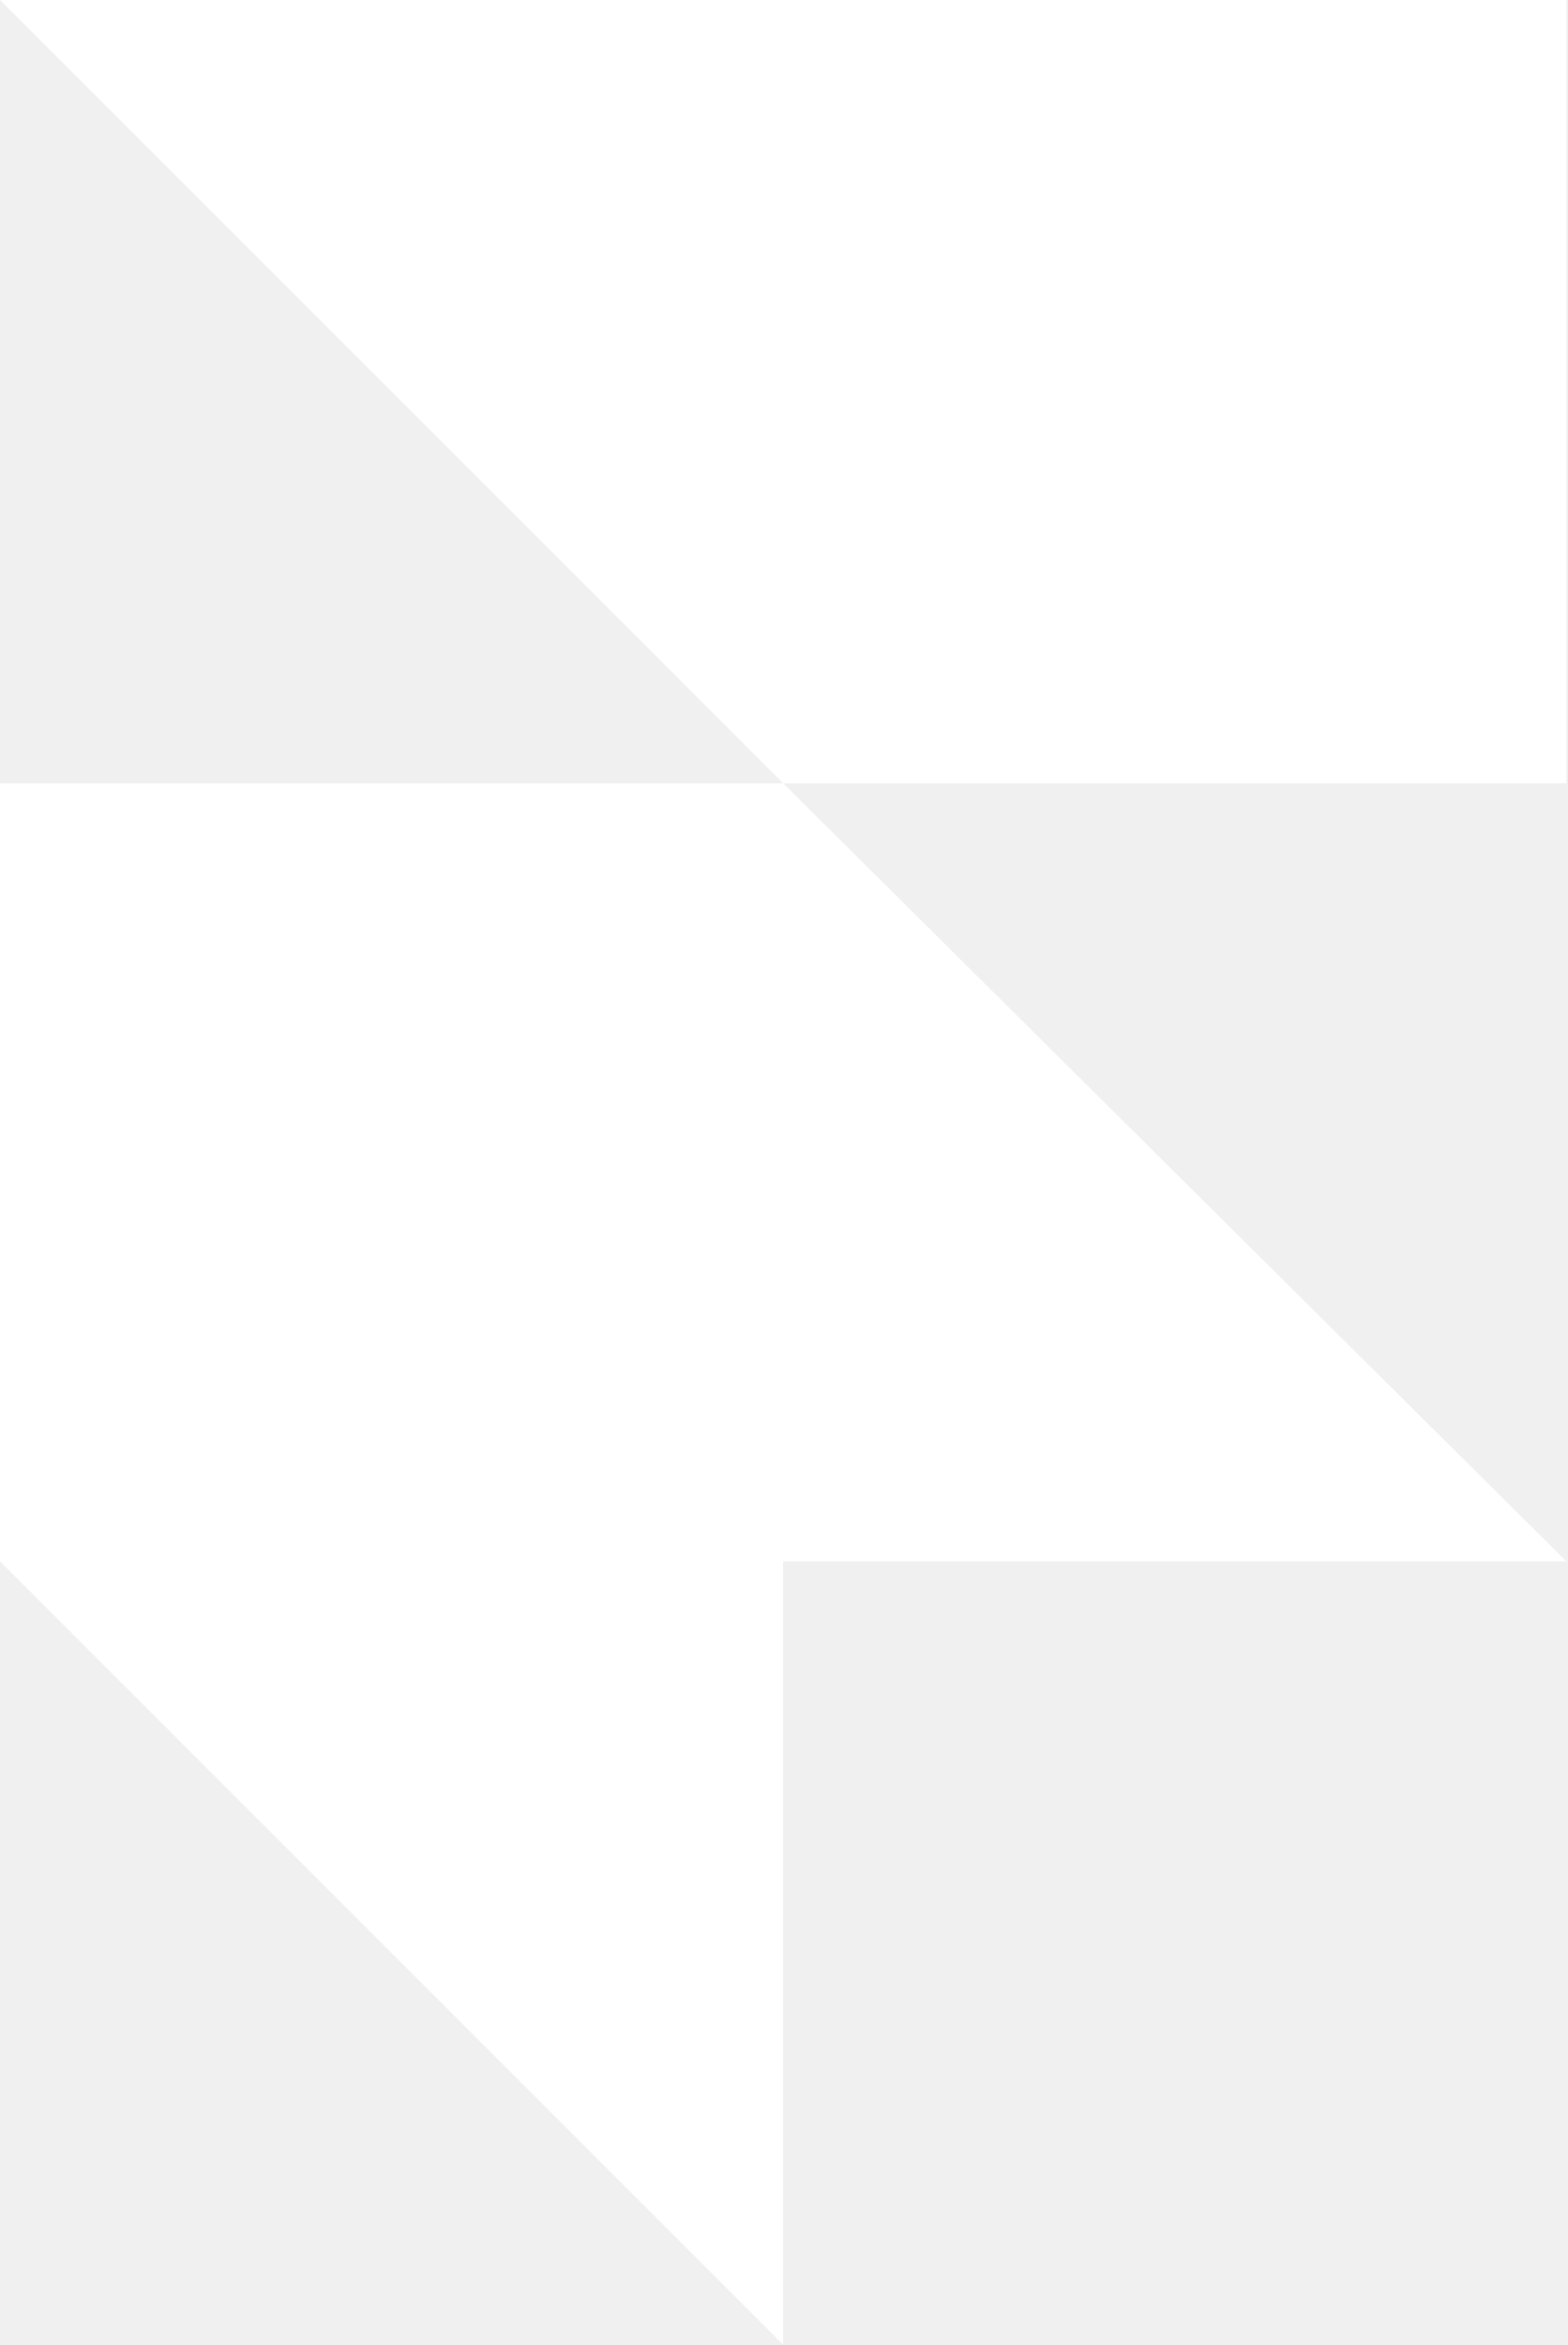
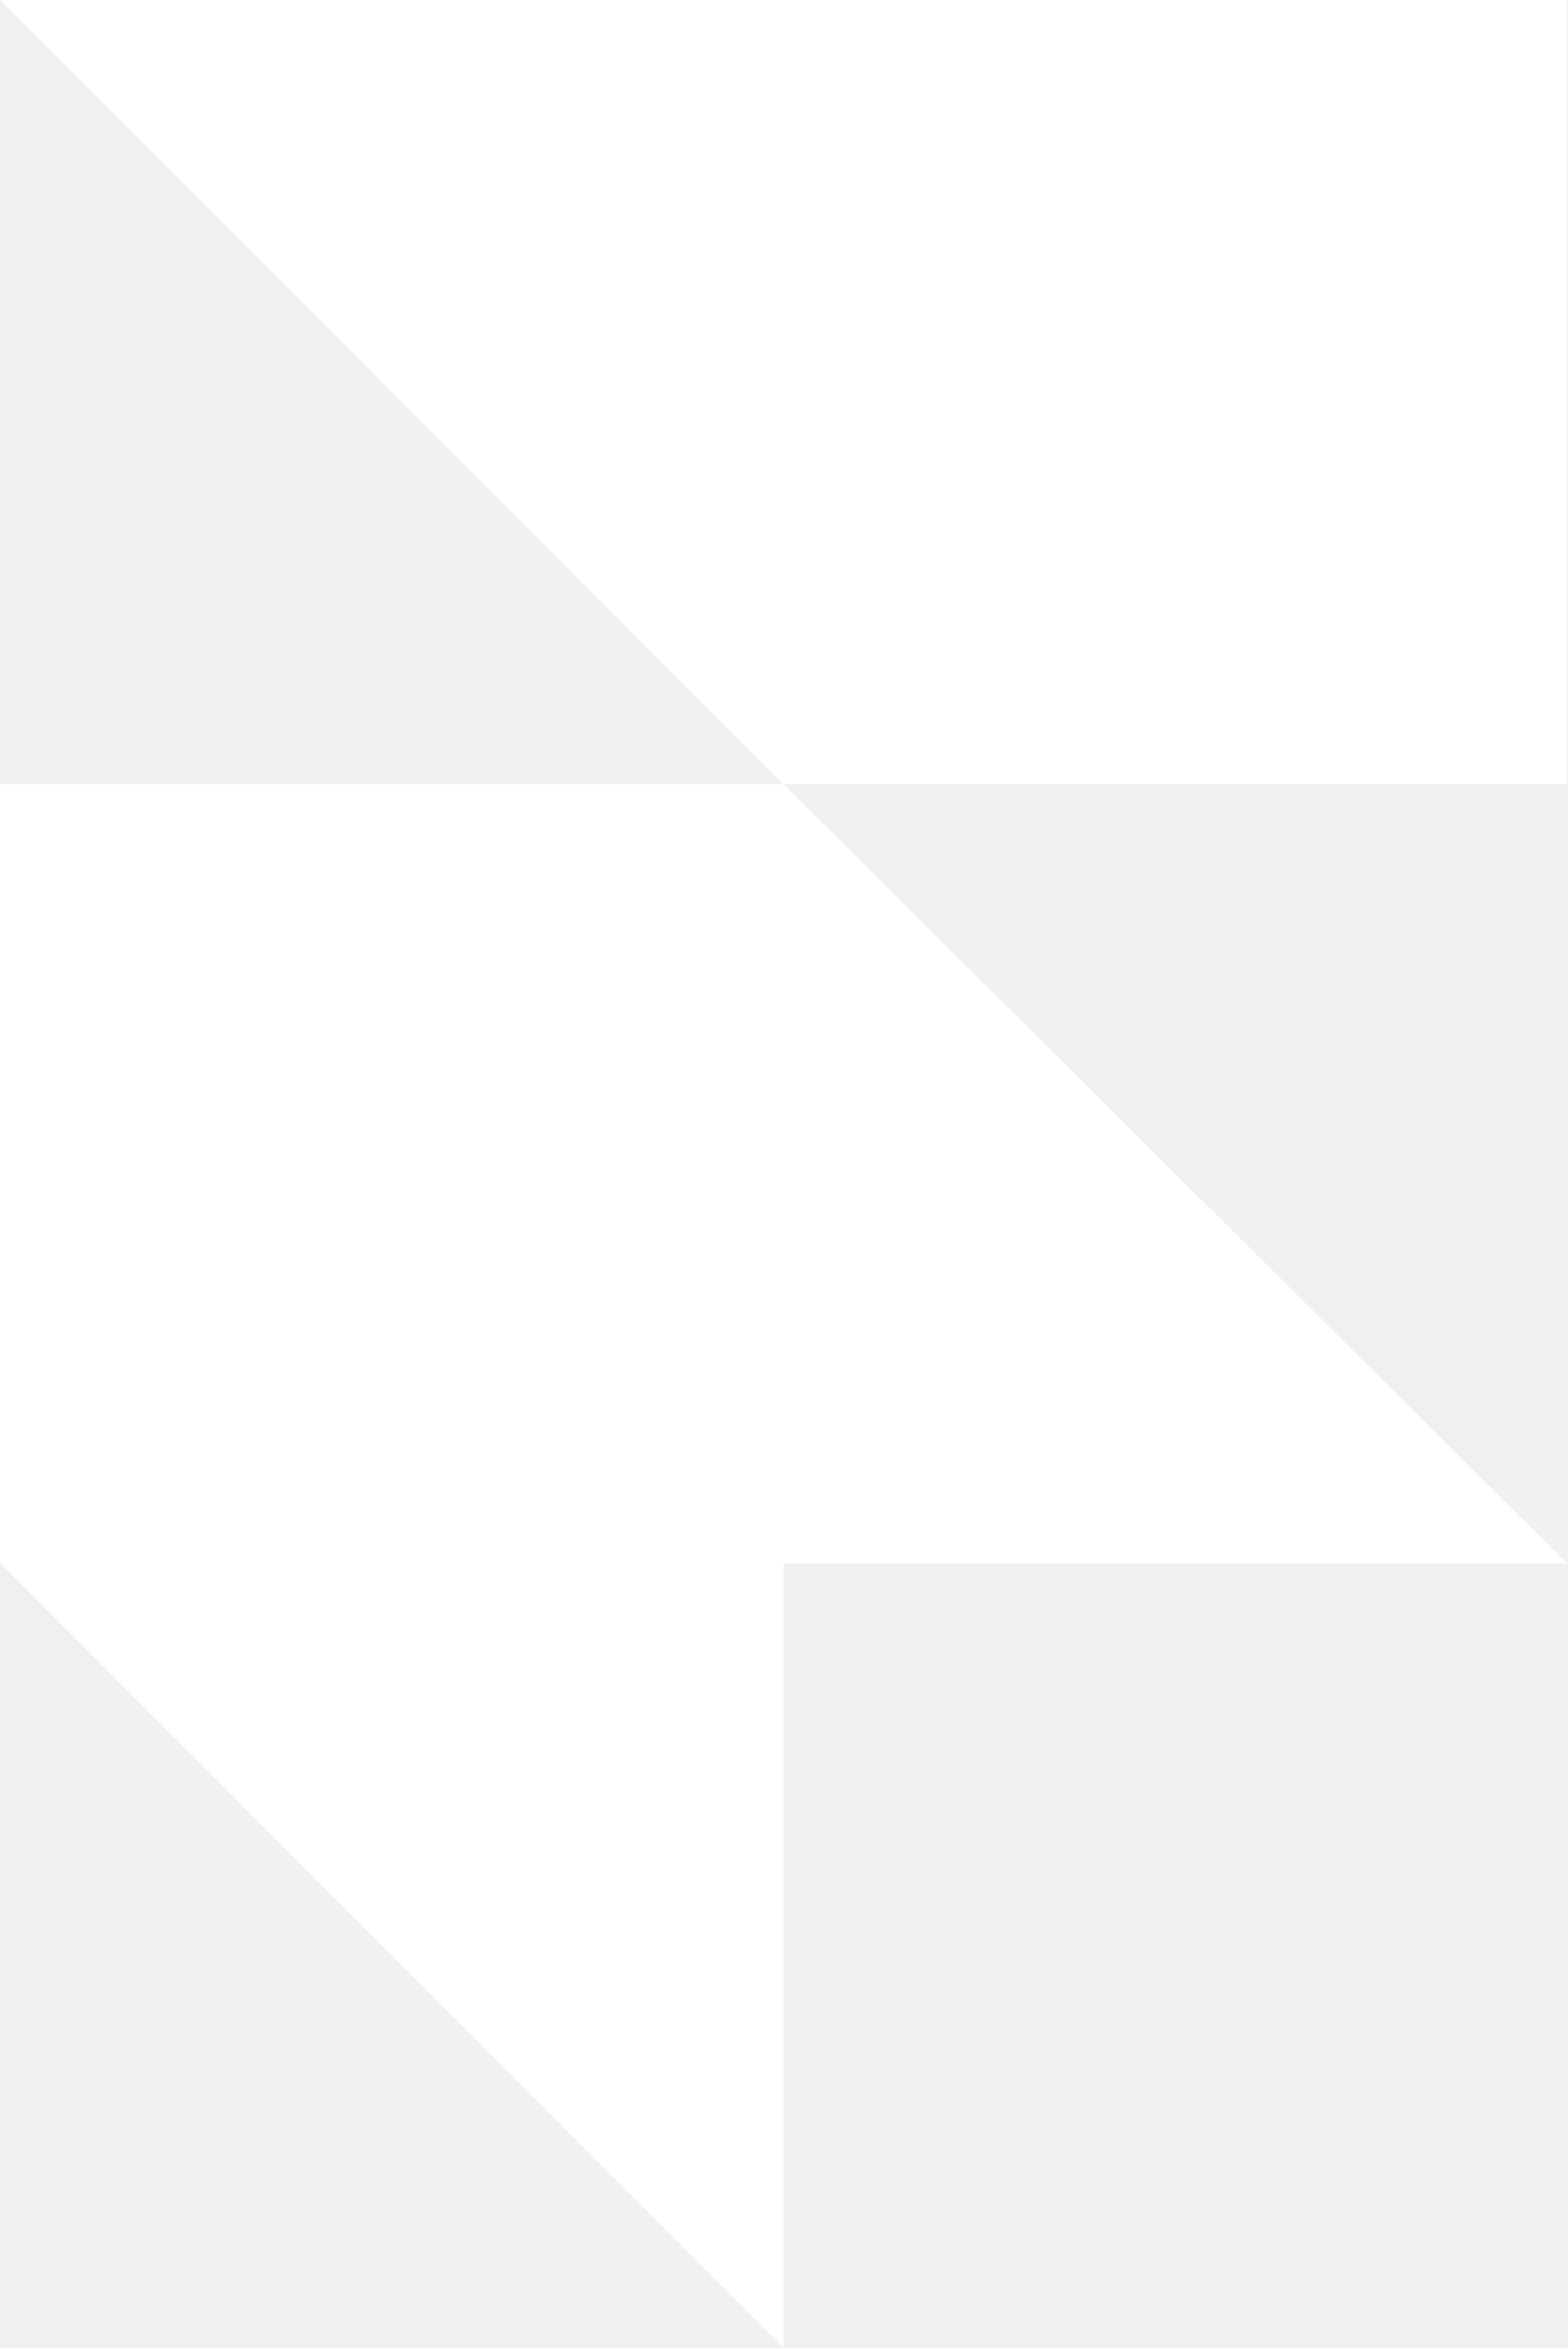
- <svg xmlns="http://www.w3.org/2000/svg" width="1532" height="2292" viewBox="0 0 1532 2292" fill="none">
-   <path d="M0 0H1531.25V765.625H765.625L0 0ZM0 765.625H765.625L1531.25 1526.04H0V765.625ZM0 1526.04H765.625V2291.67L0 1526.04Z" fill="white" />
+ <svg xmlns="http://www.w3.org/2000/svg" width="171" height="256" viewBox="0 0 171 256" fill="none">
+   <g clip-path="url(#clip0_2005_339)">
+     <path d="M0 0H170.916V85.515H85.458L0 0ZM0 85.515H85.458L170.916 170.448H0V85.515ZM0 170.448H85.458V255.963L0 170.448Z" fill="white" />
+   </g>
+   <defs>
+     <clipPath id="clip0_2005_339">
+       <rect width="171" height="256" fill="white" />
+     </clipPath>
+   </defs>
</svg>
